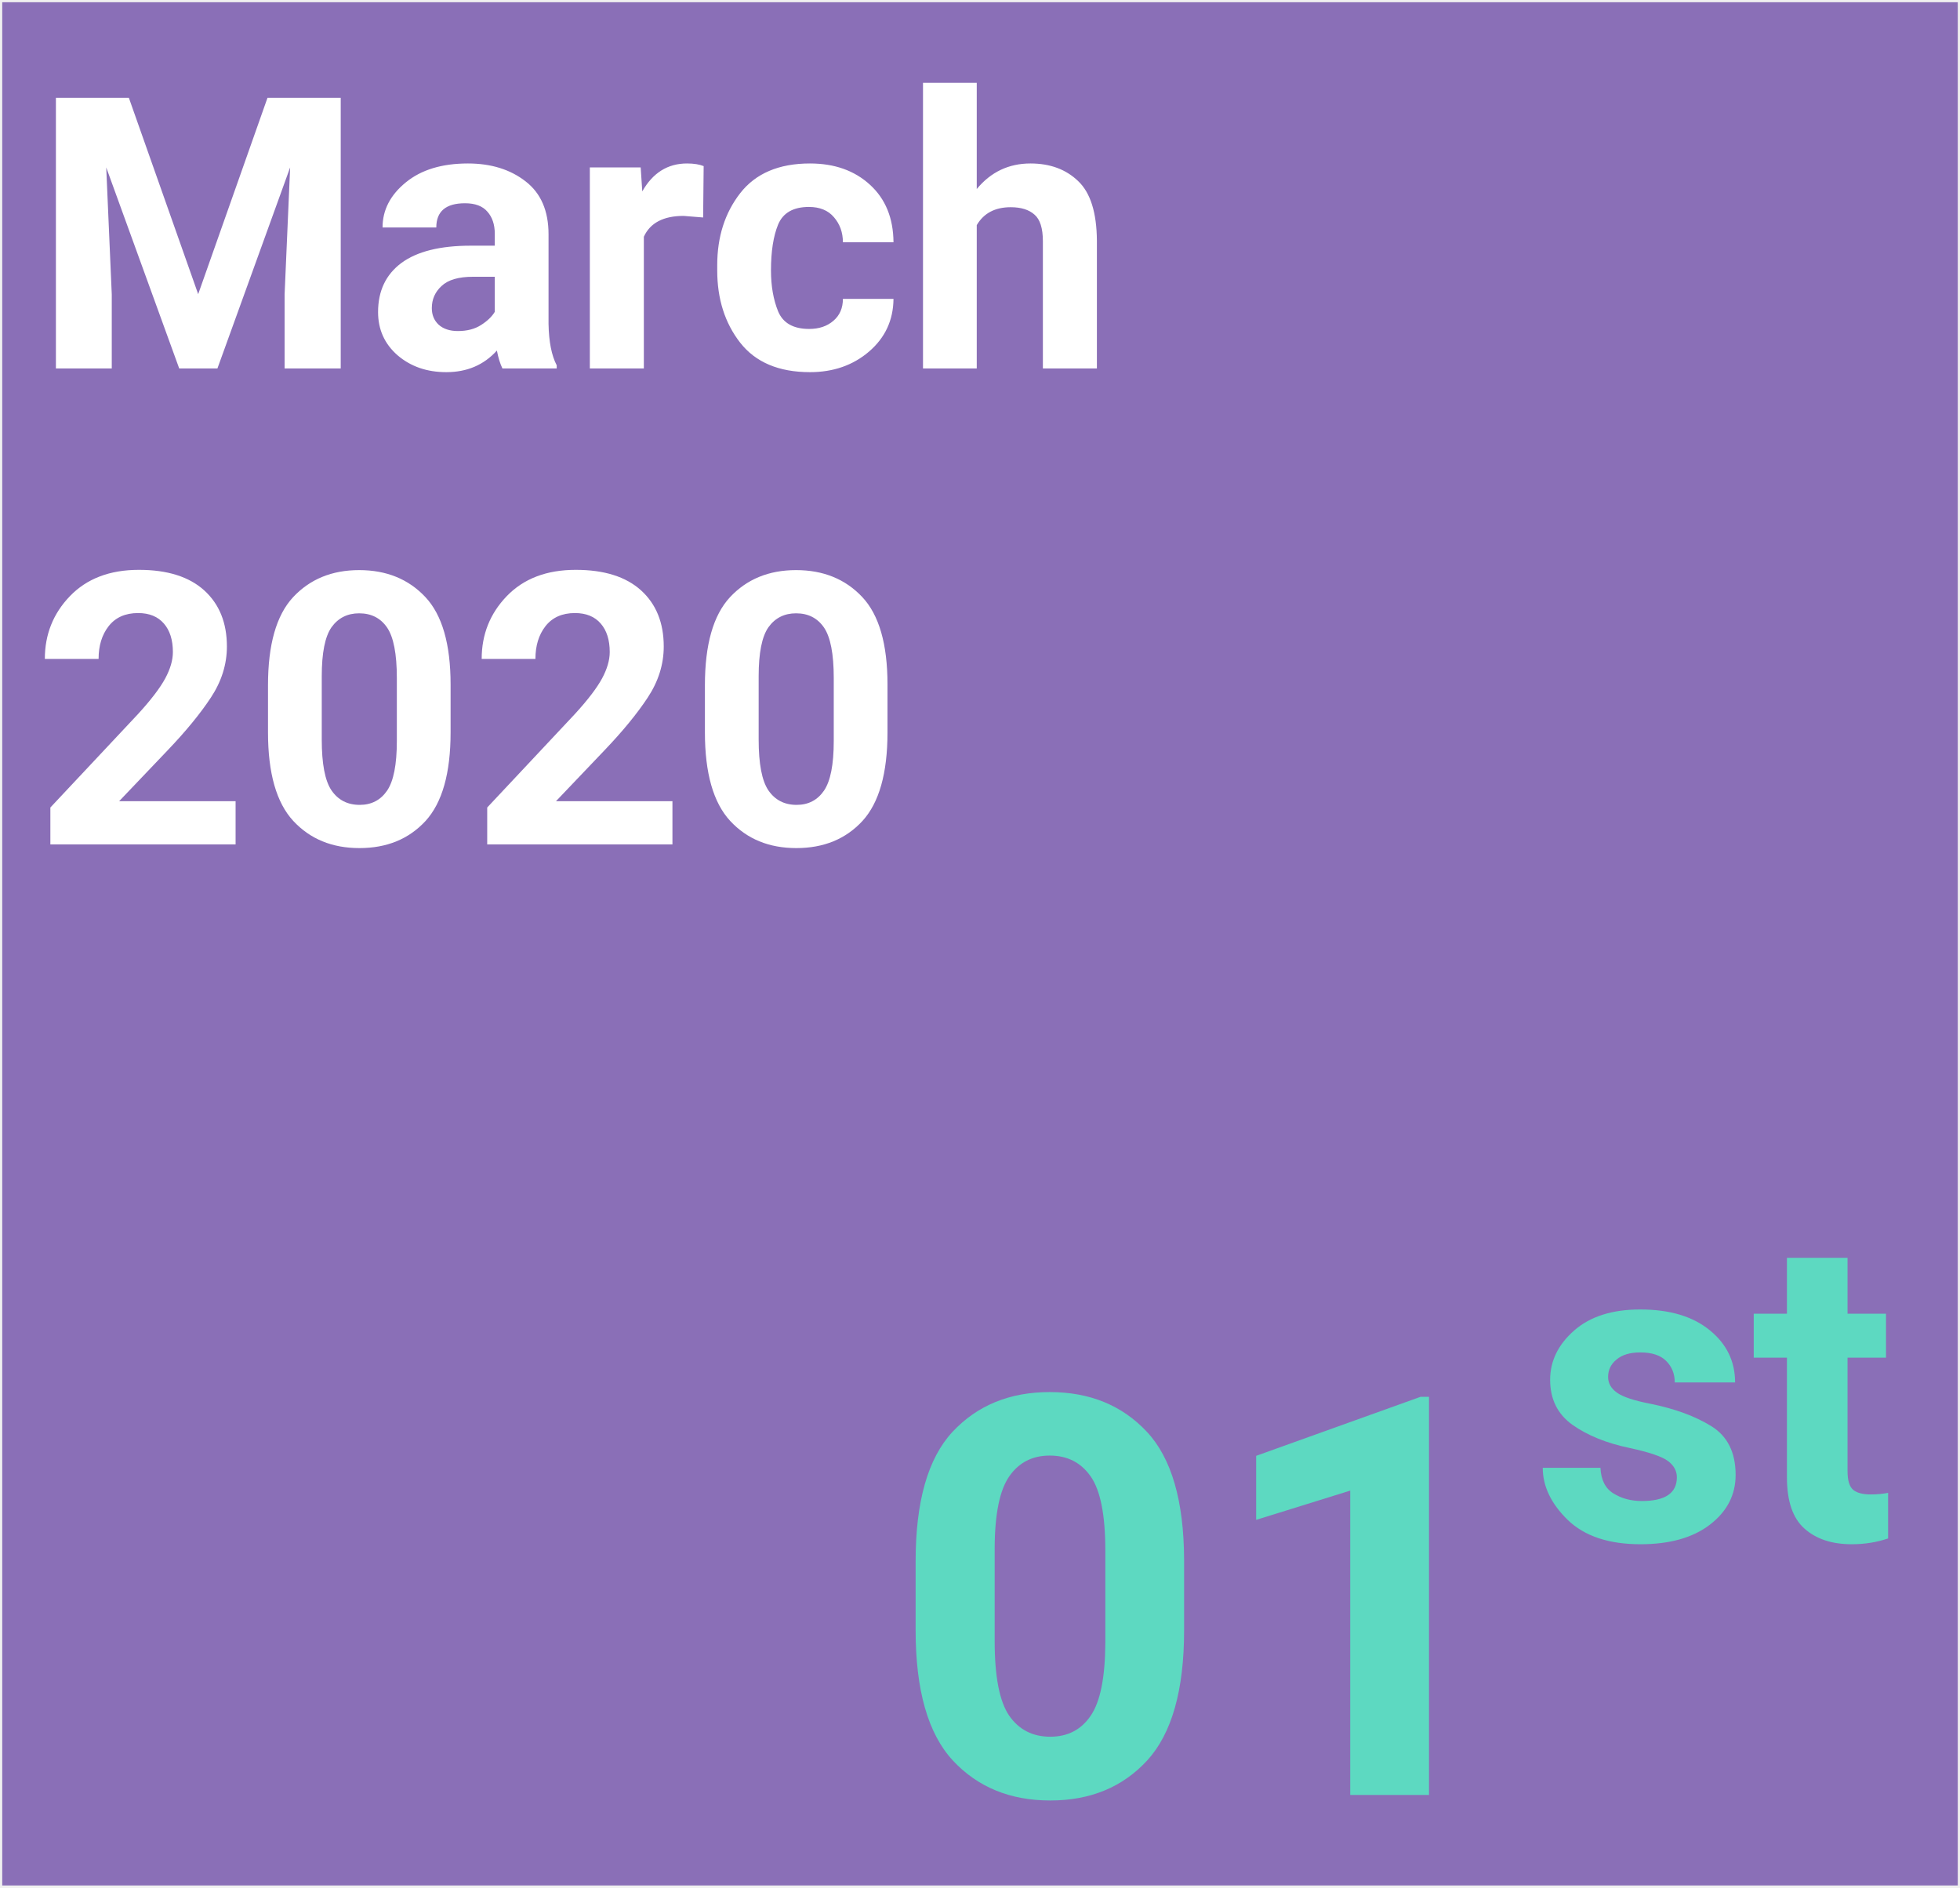
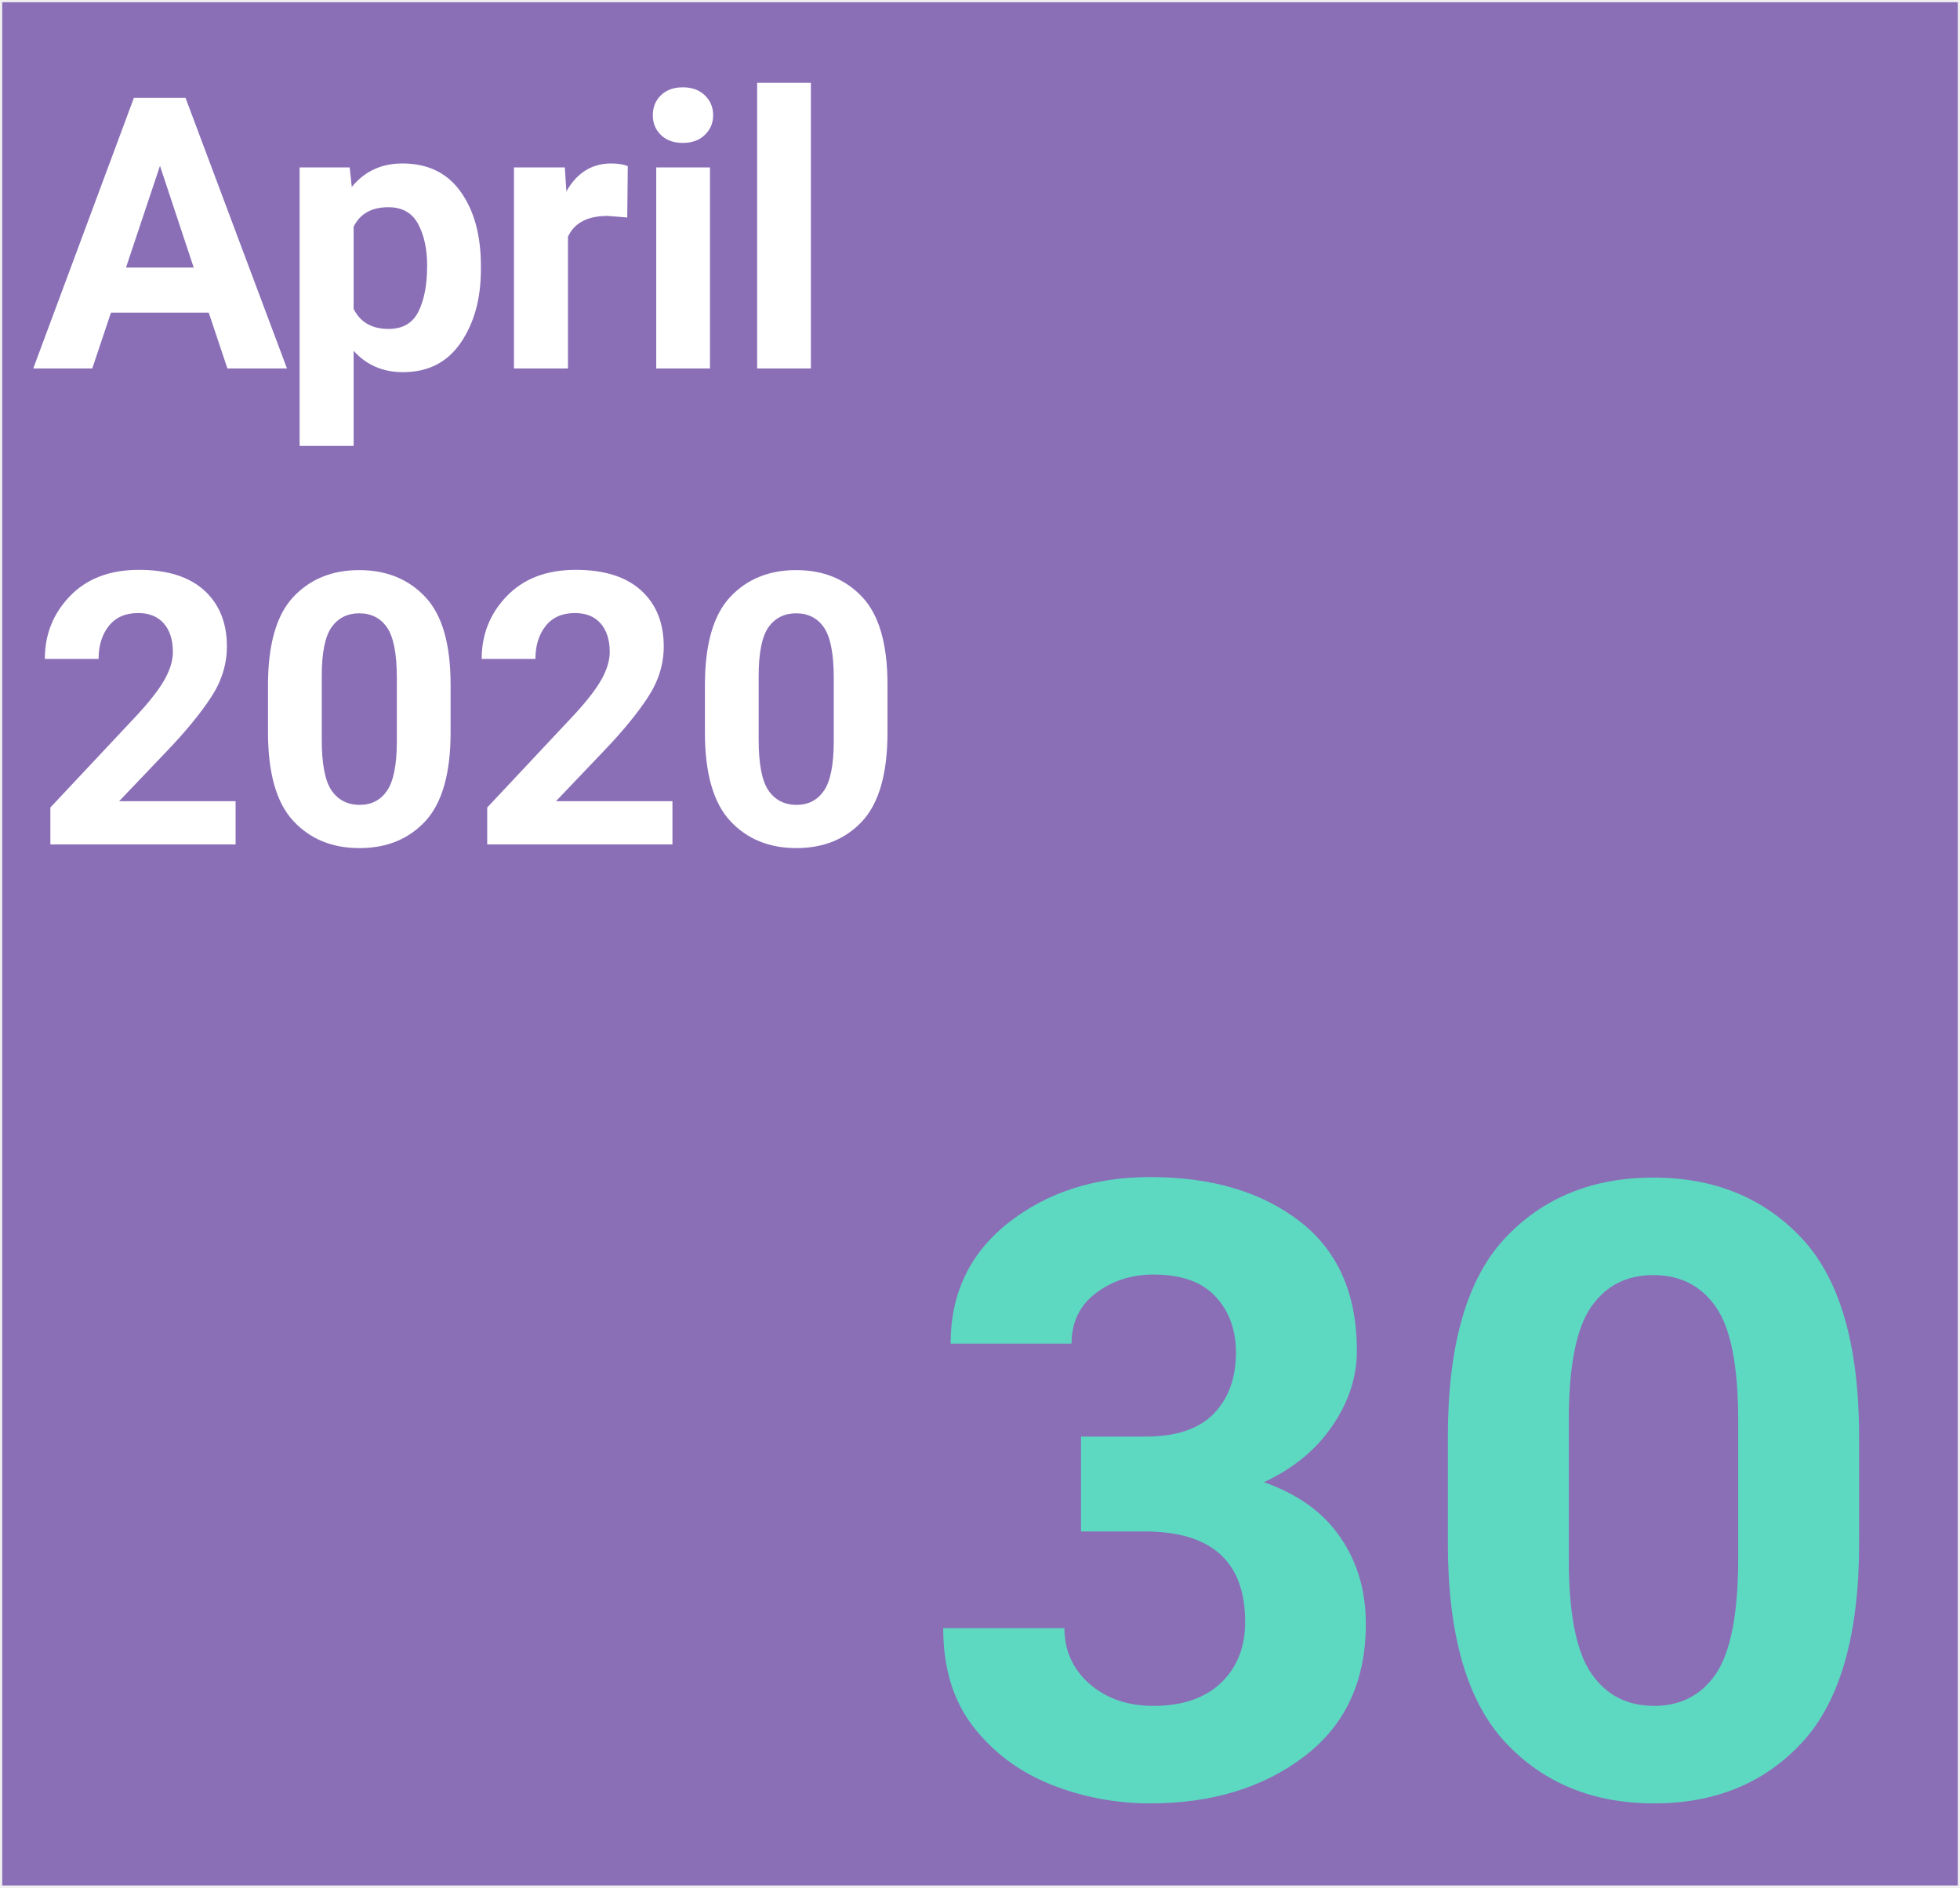
<svg xmlns="http://www.w3.org/2000/svg" width="116.235mm" height="111.94mm" viewBox="0 0 116.235 111.94" version="1.1" id="svg8">
  <defs id="defs2" />
  <g id="layer1" transform="translate(312.6506,14.37914)">
    <g id="g4599" transform="translate(-359.0774,-94.49405)">
      <rect y="80.247" x="46.559" height="111.675" width="115.971" id="rect10" style="fill:#8a6fb7;fill-opacity:1;stroke:#000000;stroke-width:0.265;stroke-opacity:0" />
      <text id="text4533" y="101.964" x="48.305" style="font-style:normal;font-variant:normal;font-weight:bold;font-stretch:normal;font-size:22.578px;line-height:1.25;font-family:Roboto;-inkscape-font-specification:'Roboto, Bold';font-variant-ligatures:normal;font-variant-caps:normal;font-variant-numeric:normal;font-feature-settings:normal;text-align:start;letter-spacing:0px;word-spacing:0px;writing-mode:lr-tb;text-anchor:start;fill:#000000;fill-opacity:1;stroke:none;stroke-width:0.265" xml:space="preserve">
-         <tspan id="tspan4535" style="font-style:normal;font-variant:normal;font-weight:bold;font-stretch:normal;font-size:22.578px;font-family:Roboto;-inkscape-font-specification:'Roboto, Bold';font-variant-ligatures:normal;font-variant-caps:normal;font-variant-numeric:normal;font-feature-settings:normal;text-align:start;writing-mode:lr-tb;text-anchor:start;fill:#ffffff;fill-opacity:1;stroke-width:0.265" y="101.964" x="48.305">March</tspan>
+         <tspan id="tspan4535" style="font-style:normal;font-variant:normal;font-weight:bold;font-stretch:normal;font-size:22.578px;font-family:Roboto;-inkscape-font-specification:'Roboto, Bold';font-variant-ligatures:normal;font-variant-caps:normal;font-variant-numeric:normal;font-feature-settings:normal;text-align:start;writing-mode:lr-tb;text-anchor:start;fill:#ffffff;fill-opacity:1;stroke-width:0.265" y="101.964" x="48.305">April</tspan>
        <tspan id="tspan4539" style="font-style:normal;font-variant:normal;font-weight:bold;font-stretch:normal;font-size:22.578px;font-family:Roboto;-inkscape-font-specification:'Roboto, Bold';font-variant-ligatures:normal;font-variant-caps:normal;font-variant-numeric:normal;font-feature-settings:normal;text-align:start;writing-mode:lr-tb;text-anchor:start;fill:#ffffff;fill-opacity:1;stroke-width:0.265" y="130.187" x="48.305">2020</tspan>
      </text>
-       <text id="text4543" y="186.555" x="99.181" style="font-style:normal;font-variant:normal;font-weight:bold;font-stretch:normal;font-size:33.161px;line-height:1.25;font-family:Roboto;-inkscape-font-specification:'Roboto, Bold';font-variant-ligatures:normal;font-variant-caps:normal;font-variant-numeric:normal;font-feature-settings:normal;text-align:start;letter-spacing:0px;word-spacing:0px;writing-mode:lr-tb;text-anchor:start;fill:#5dd9c1;fill-opacity:1;stroke:none;stroke-width:0.265" xml:space="preserve">
-         <tspan style="font-style:normal;font-variant:normal;font-weight:bold;font-stretch:normal;font-size:33.161px;font-family:Roboto;-inkscape-font-specification:'Roboto, Bold';font-variant-ligatures:normal;font-variant-caps:normal;font-variant-numeric:normal;font-feature-settings:normal;text-align:start;writing-mode:lr-tb;text-anchor:start;fill:#5dd9c1;fill-opacity:1;stroke-width:0.265" y="186.555" x="99.181" id="tspan4541">01<tspan style="font-size:25.4px" id="tspan16" dy="-15.119">st</tspan>
-         </tspan>
+       <text id="text4543" y="186.555" x="100.768" style="font-style:normal;font-variant:normal;font-weight:bold;font-stretch:normal;font-size:50.8px;line-height:1.25;font-family:Roboto;-inkscape-font-specification:'Roboto, Bold';font-variant-ligatures:normal;font-variant-caps:normal;font-variant-numeric:normal;font-feature-settings:normal;text-align:start;letter-spacing:0px;word-spacing:0px;writing-mode:lr-tb;text-anchor:start;fill:#5dd9c1;fill-opacity:1;stroke:none;stroke-width:0.265" xml:space="preserve">
+         <tspan style="font-style:normal;font-variant:normal;font-weight:bold;font-stretch:normal;font-size:50.8px;font-family:Roboto;-inkscape-font-specification:'Roboto, Bold';font-variant-ligatures:normal;font-variant-caps:normal;font-variant-numeric:normal;font-feature-settings:normal;text-align:start;writing-mode:lr-tb;text-anchor:start;fill:#5dd9c1;fill-opacity:1;stroke-width:0.265" y="186.555" x="100.768" id="tspan4541">30</tspan>
      </text>
    </g>
  </g>
</svg>
